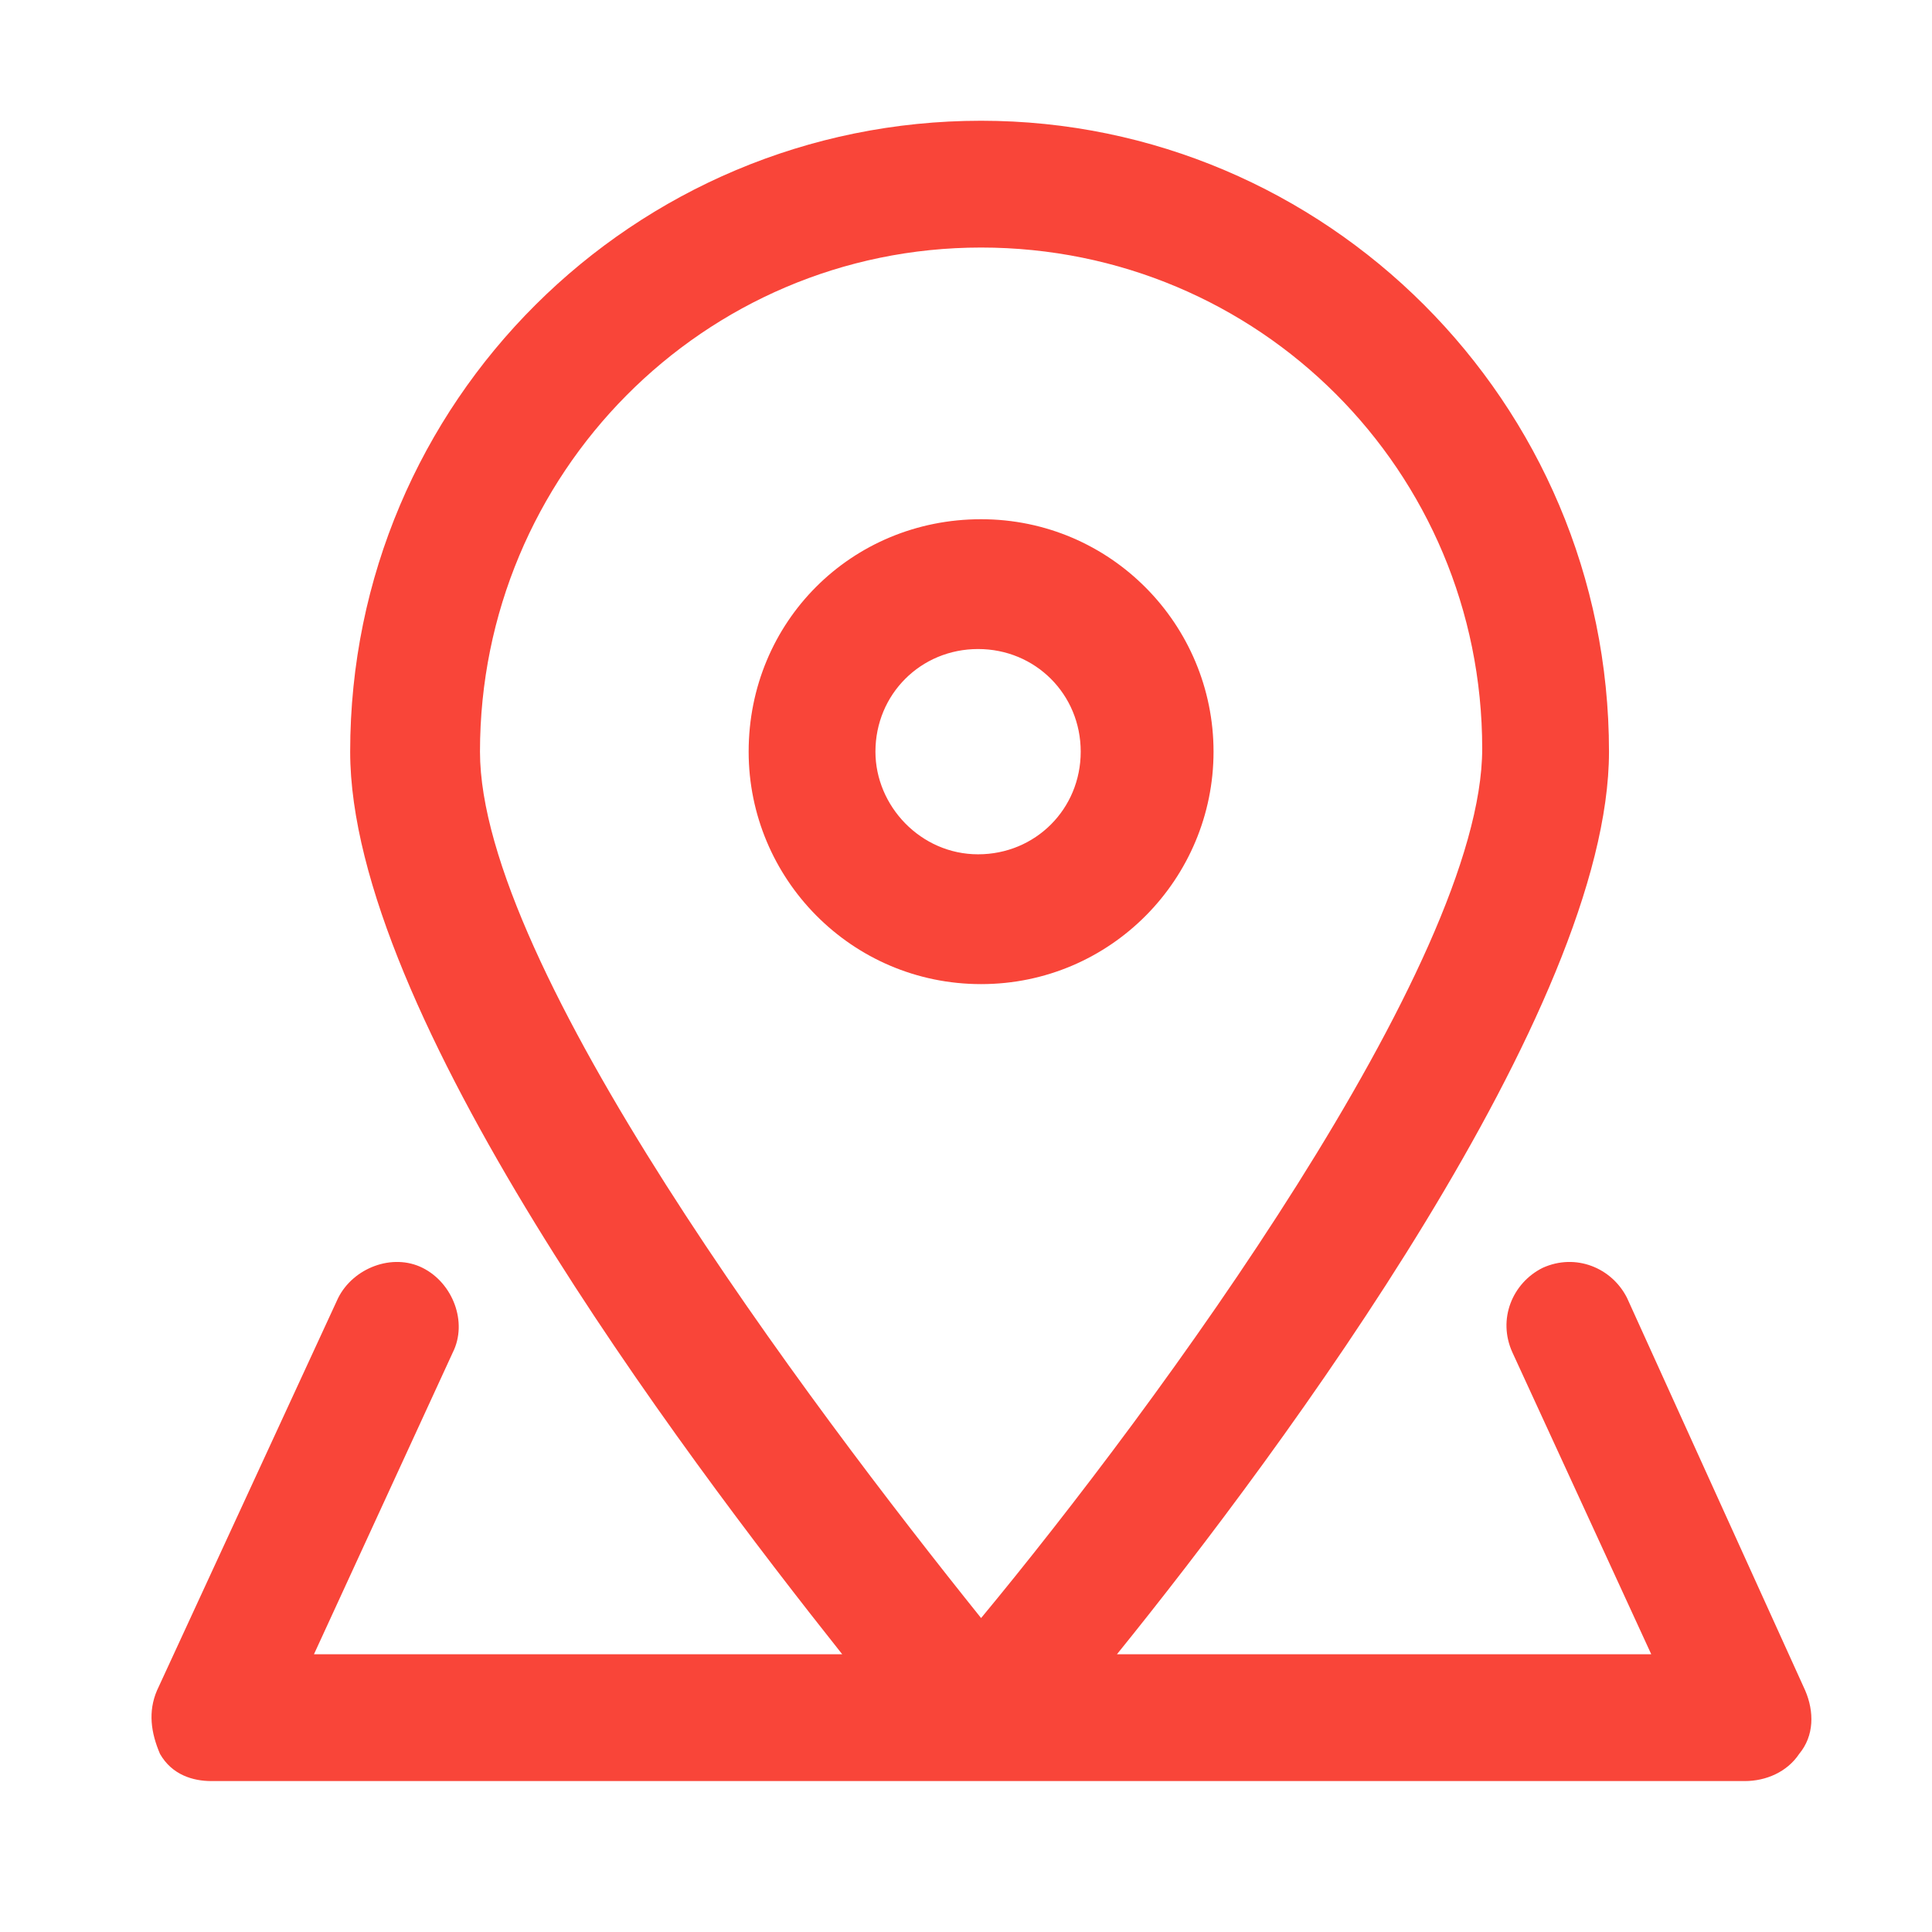
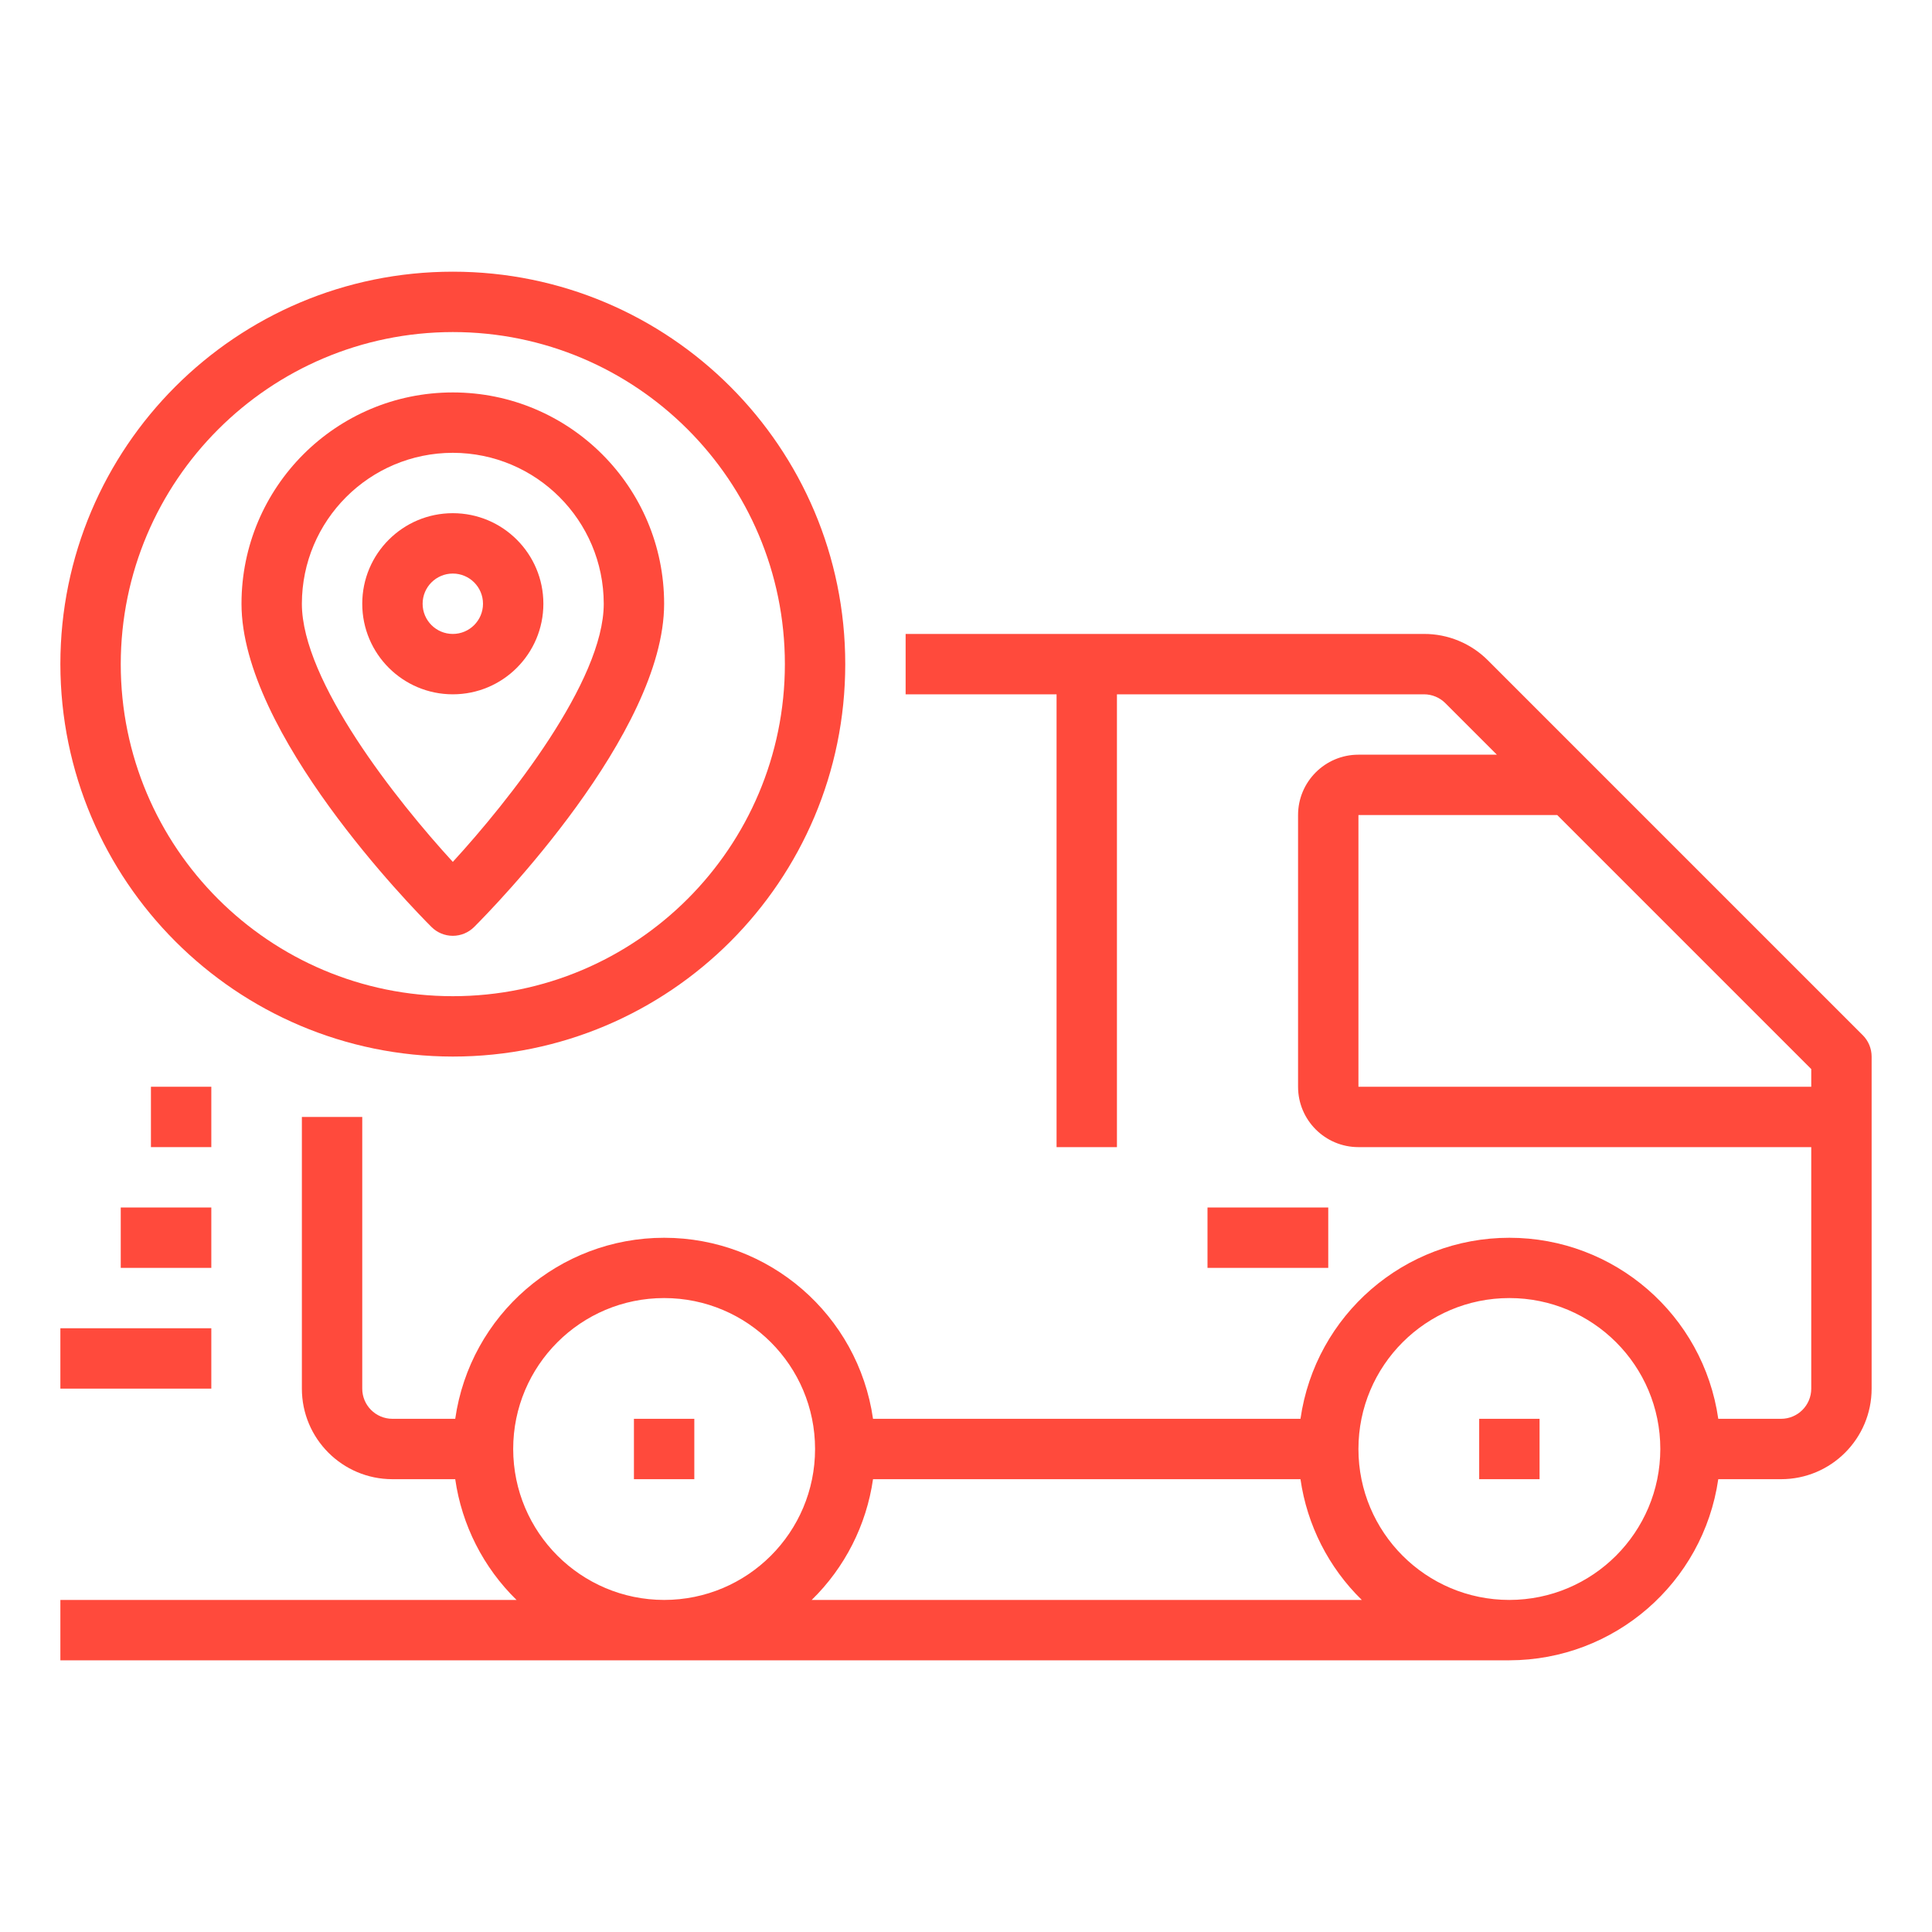
- <svg xmlns="http://www.w3.org/2000/svg" version="1.1" id="Layer_1" x="0px" y="0px" viewBox="0 0 64 64" style="enable-background:new 0 0 64 64;" xml:space="preserve">
-   <style type="text/css">
- 	.st0{fill:#F94539;}
- </style>
-   <path class="st0" d="M59.8,56L53.9,43c-0.5-1-1.7-1.5-2.8-1c-1,0.5-1.5,1.7-1,2.8l4.6,10H37c5.5-6.8,16.3-21.4,16.3-29.9  C53.3,13.3,43.9,4,32.5,4C21,4,11.6,13.3,11.6,24.9c0,8.6,10.9,23.1,16.3,29.9H10.4l4.6-10c0.5-1,0-2.3-1-2.8c-1-0.5-2.3,0-2.8,1  L5.2,56c-0.3,0.7-0.2,1.4,0.1,2.1C5.7,58.8,6.4,59,7,59h50.8c0.7,0,1.4-0.3,1.8-0.9C60.1,57.5,60.1,56.7,59.8,56z M32.5,8.2  c9.2,0,16.6,7.4,16.6,16.6c0,7.1-10.8,21.8-16.6,28.8C26.8,46.5,15.9,32,15.9,24.9C15.9,15.7,23.3,8.2,32.5,8.2z" />
-   <path class="st0" d="M40.2,24.9c0-4.2-3.4-7.7-7.7-7.7s-7.7,3.4-7.7,7.7c0,4.2,3.4,7.7,7.7,7.7S40.2,29.1,40.2,24.9z M29,24.9  c0-1.9,1.5-3.4,3.4-3.4c1.9,0,3.4,1.5,3.4,3.4c0,1.9-1.5,3.4-3.4,3.4C30.5,28.3,29,26.7,29,24.9z" />
+ <svg xmlns="http://www.w3.org/2000/svg" version="1.1" width="512" height="512" x="0" y="0" viewBox="0 0 64 64" style="enable-background:new 0 0 512 512" xml:space="preserve">
+   <g>
+     <g id="Tracking">
+       <path d="M61.707,34.293,49.293,21.879A2.978,2.978,0,0,0,47.171,21H30v2h5V38h2V23H47.171a1,1,0,0,1,.708.293L49.586,25H45a2,2,0,0,0-2,2v9a2,2,0,0,0,2,2H60v8a1,1,0,0,1-1,1H56.92a6.991,6.991,0,0,0-13.84,0H28.92a6.991,6.991,0,0,0-13.84,0H13a1,1,0,0,1-1-1V37H10v9a3,3,0,0,0,3,3h2.08a6.978,6.978,0,0,0,2.031,4H2v2H50a7.006,7.006,0,0,0,6.92-6H59a3,3,0,0,0,3-3V35A1,1,0,0,0,61.707,34.293ZM17,48a5,5,0,1,1,5,5A5.006,5.006,0,0,1,17,48Zm9.889,5a6.978,6.978,0,0,0,2.031-4H43.08a6.978,6.978,0,0,0,2.031,4ZM50,53a5,5,0,1,1,5-5A5.006,5.006,0,0,1,50,53ZM45,36V27h6.586L60,35.414V36Z" fill="#ff4a3c" data-original="#000000" style="" />
+       <rect x="21" y="47" width="2" height="2" fill="#ff4a3c" data-original="#000000" style="" />
+       <rect x="49" y="47" width="2" height="2" fill="#ff4a3c" data-original="#000000" style="" />
+       <rect x="2" y="44" width="5" height="2" fill="#ff4a3c" data-original="#000000" style="" />
+       <rect x="4" y="40" width="3" height="2" fill="#ff4a3c" data-original="#000000" style="" />
+       <rect x="5" y="36" width="2" height="2" fill="#ff4a3c" data-original="#000000" style="" />
+       <path d="M15,35A13,13,0,1,0,2,22,13.015,13.015,0,0,0,15,35Zm0-24A11,11,0,1,1,4,22,11.013,11.013,0,0,1,15,11Z" fill="#ff4a3c" data-original="#000000" style="" />
+       <path d="M15,31a1,1,0,0,0,.707-.293C16.351,30.063,22,24.29,22,20A7,7,0,0,0,8,20c0,4.29,5.649,10.063,6.293,10.707A1,1,0,0,0,15,31Zm0-16a5.006,5.006,0,0,1,5,5c0,2.566-3.147,6.531-5,8.551-1.853-2.02-5-5.985-5-8.551A5.006,5.006,0,0,1,15,15Z" fill="#ff4a3c" data-original="#000000" style="" />
+       <path d="M18,20a3,3,0,1,0-3,3A3,3,0,0,0,18,20Zm-4,0a1,1,0,1,1,1,1A1,1,0,0,1,14,20Z" fill="#ff4a3c" data-original="#000000" style="" />
+       <rect x="40" y="40" width="4" height="2" fill="#ff4a3c" data-original="#000000" style="" />
+     </g>
+   </g>
</svg>
